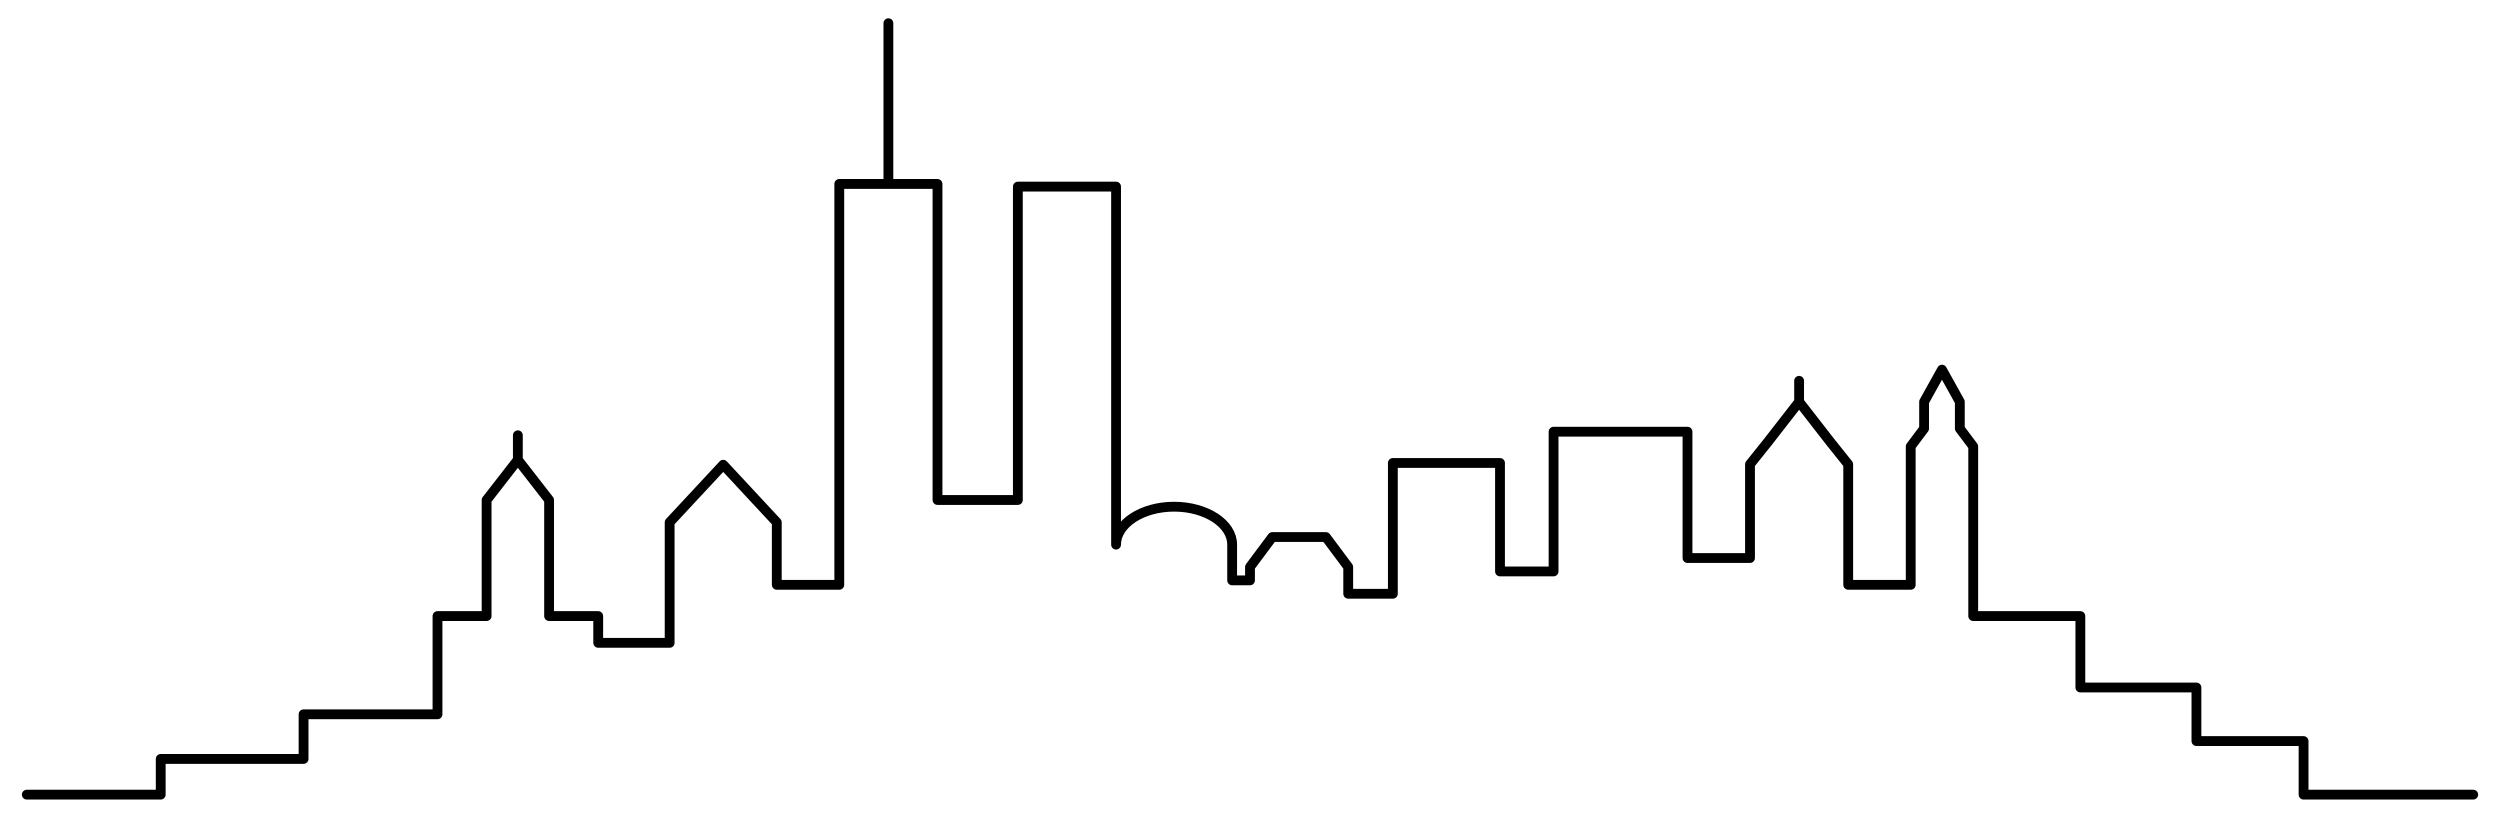
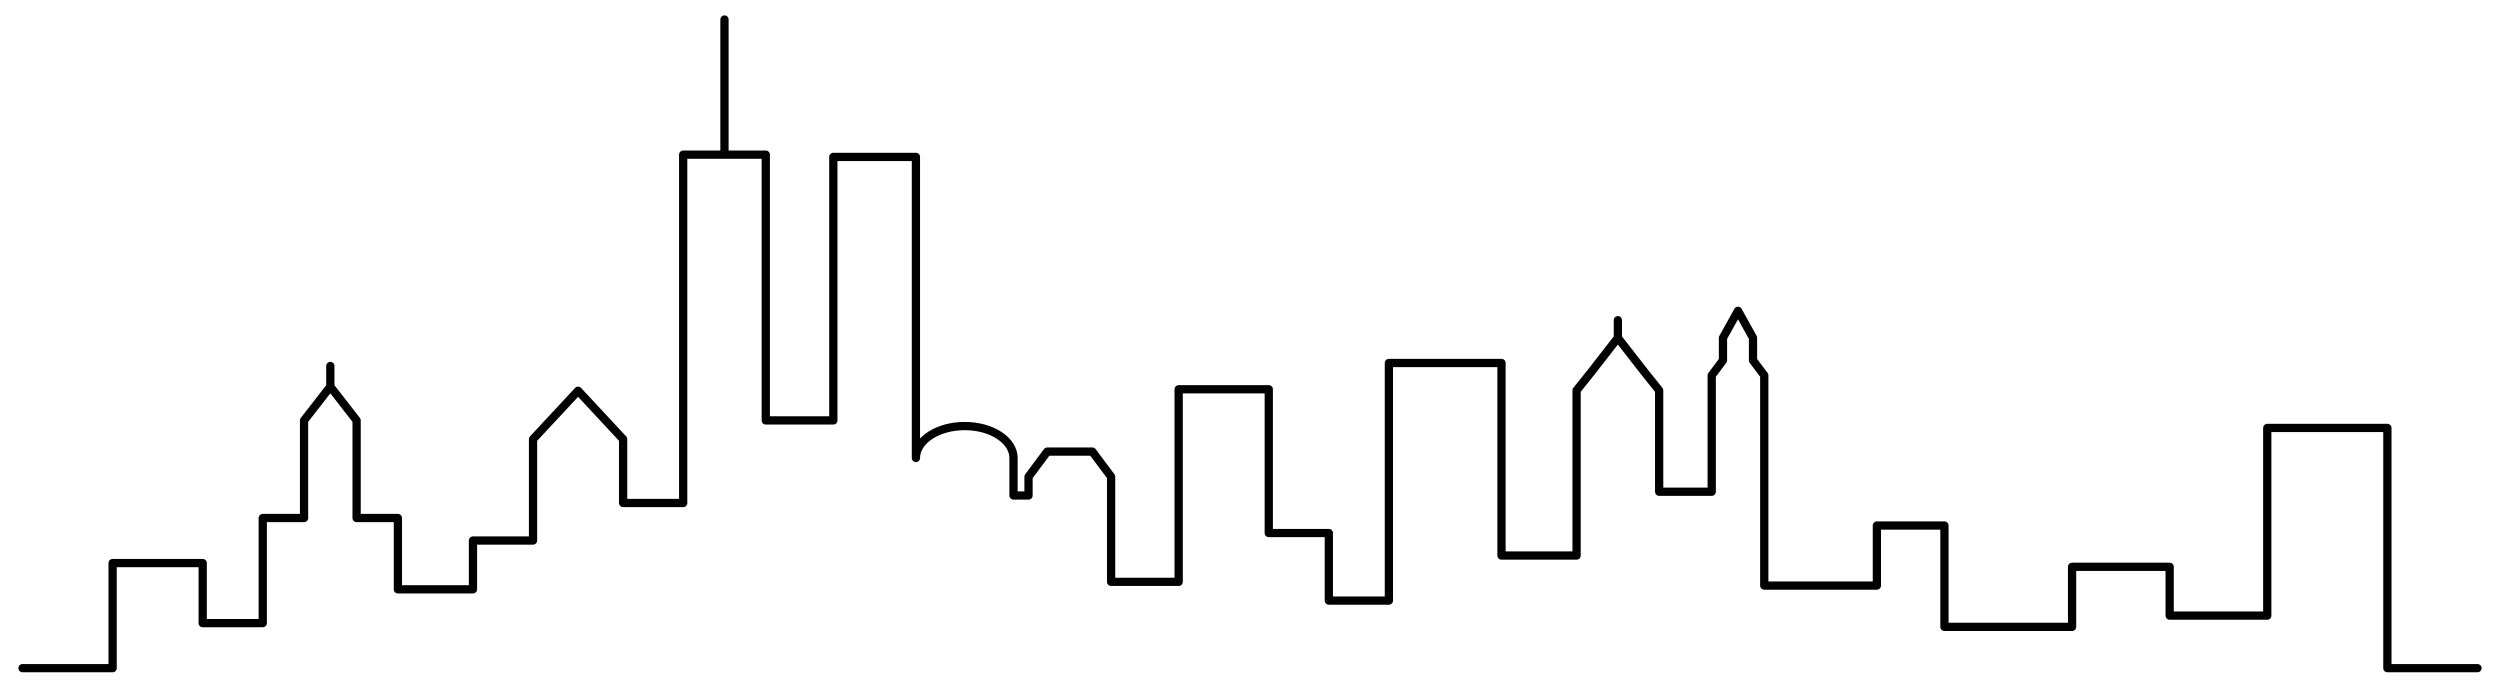
- <svg xmlns="http://www.w3.org/2000/svg" viewBox="-6 6 560 184" fill="none" stroke="currentColor" stroke-linecap="round" stroke-linejoin="round" stroke-width="2.2" role="img" aria-label="Lower Manhattan skyline, 2001">
-   <path d="M0 184 H30 V176 H62 V166 H92 V144 H103 V118 L110 109 V103.5 V109 L117 118 V144 H128 V150 H144 V123 L156 110.1 L168 123 V137 H182 V47.2 H193 V11.2 V47.2 H204 V118 H222 V47.8 H244 V128 A13 8.5 0 0 1 270 128 V136 H274 V133 L279 126.3 H291 L296 133 V139 H306 V109.7 H330 V134 H342 V102.7 H372 V131 H386 V110 L390 105 L397 96 V91.3 V96 L404 105 L408 110 V137 H422 V106 L425 102 V96 L429 88.8 L433 96 V102 L436 106 V144 H460 V160 H486 V172 H510 V184 H548" />
+ <svg xmlns="http://www.w3.org/2000/svg" viewBox="-6 6 666 184" fill="none" stroke="currentColor" stroke-linecap="round" stroke-linejoin="round" stroke-width="2.2" role="img" aria-label="Lower Manhattan skyline, 2001">
+   <path d="M0 184 H24 V156 H48 V172 H64 V144 H75 V118 L82 109 V103.5 V109 L89 118 V144 H100 V163 H120 V150 H136 V123 L148 110.1 L160 123 V140 H176 V47.2 H187 V11.2 V47.2 H198 V118 H216 V47.8 H238 V128 A13 8.5 0 0 1 264 128 V138 H268 V133 L273 126.3 H285 L290 133 V161 H308 V109.7 H332 V148 H348 V166 H364 V102.7 H394 V154 H414 V110 L418 105 L425 96 V91.3 V96 L432 105 L436 110 V137 H450 V106 L453 102 V96 L457 88.8 L461 96 V102 L464 106 V162 H494 V146 H512 V173 H546 V157 H572 V170 H598 V120 H630 V184 H654" />
</svg>
